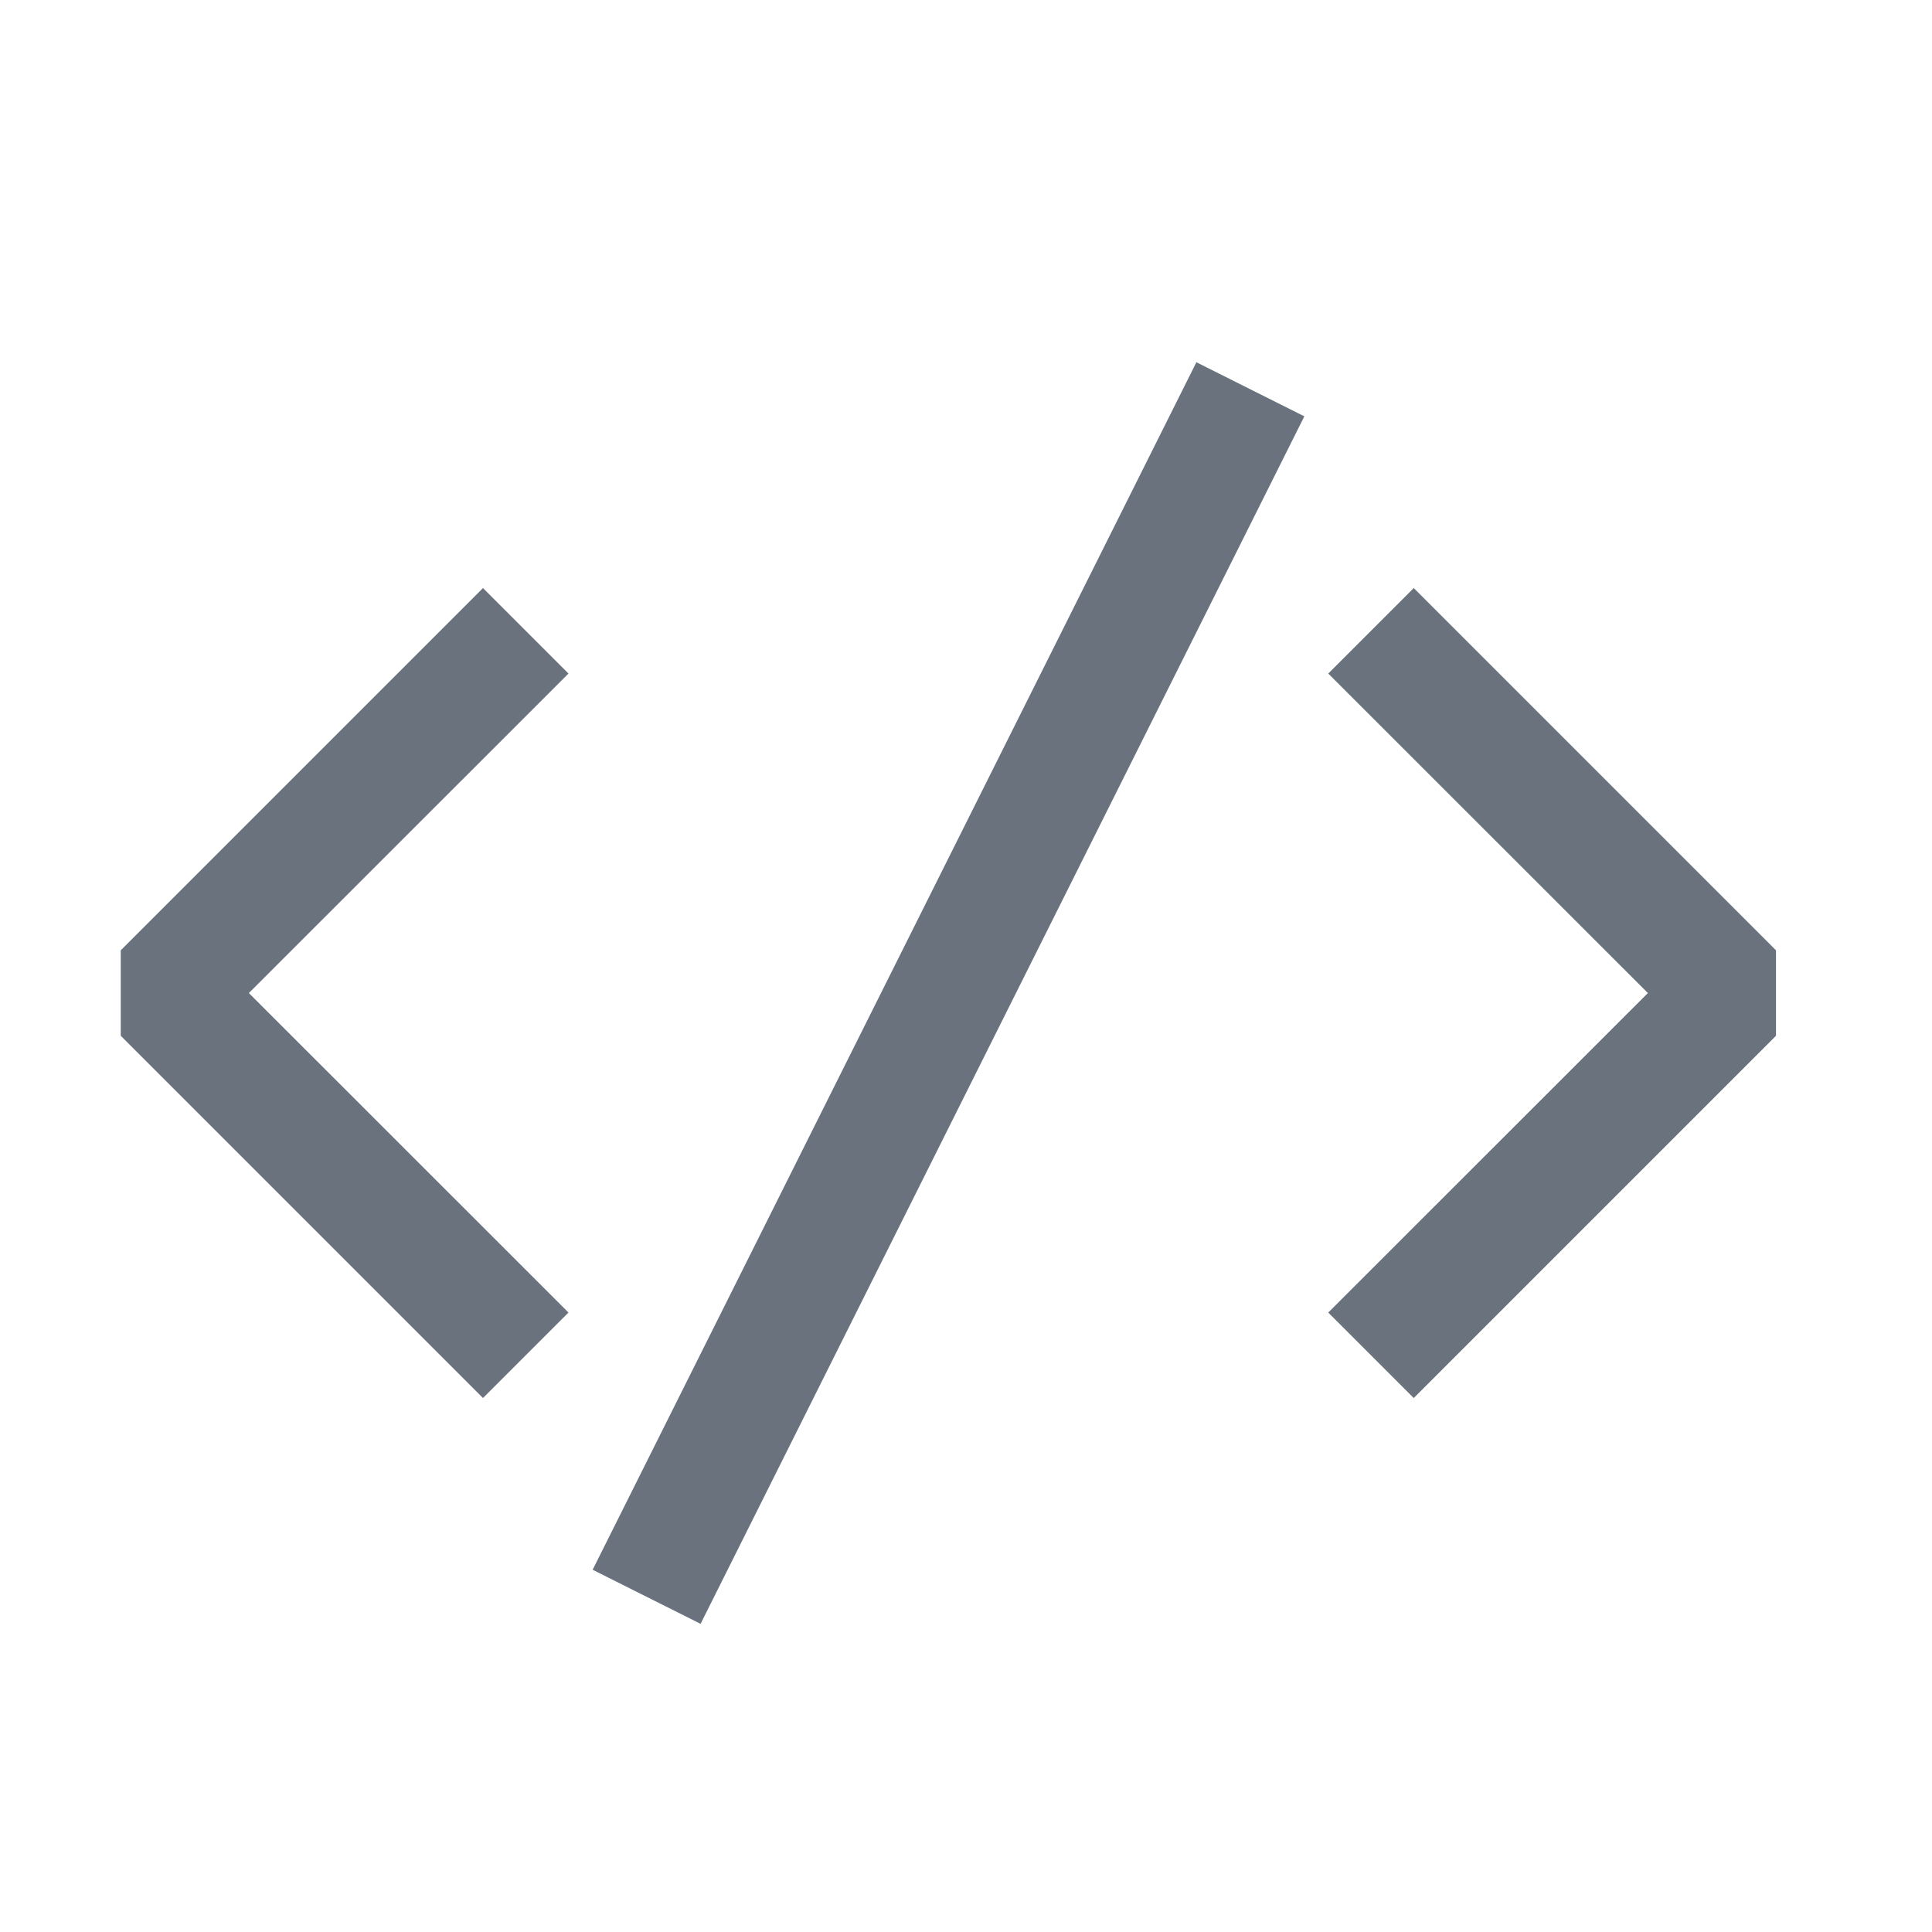
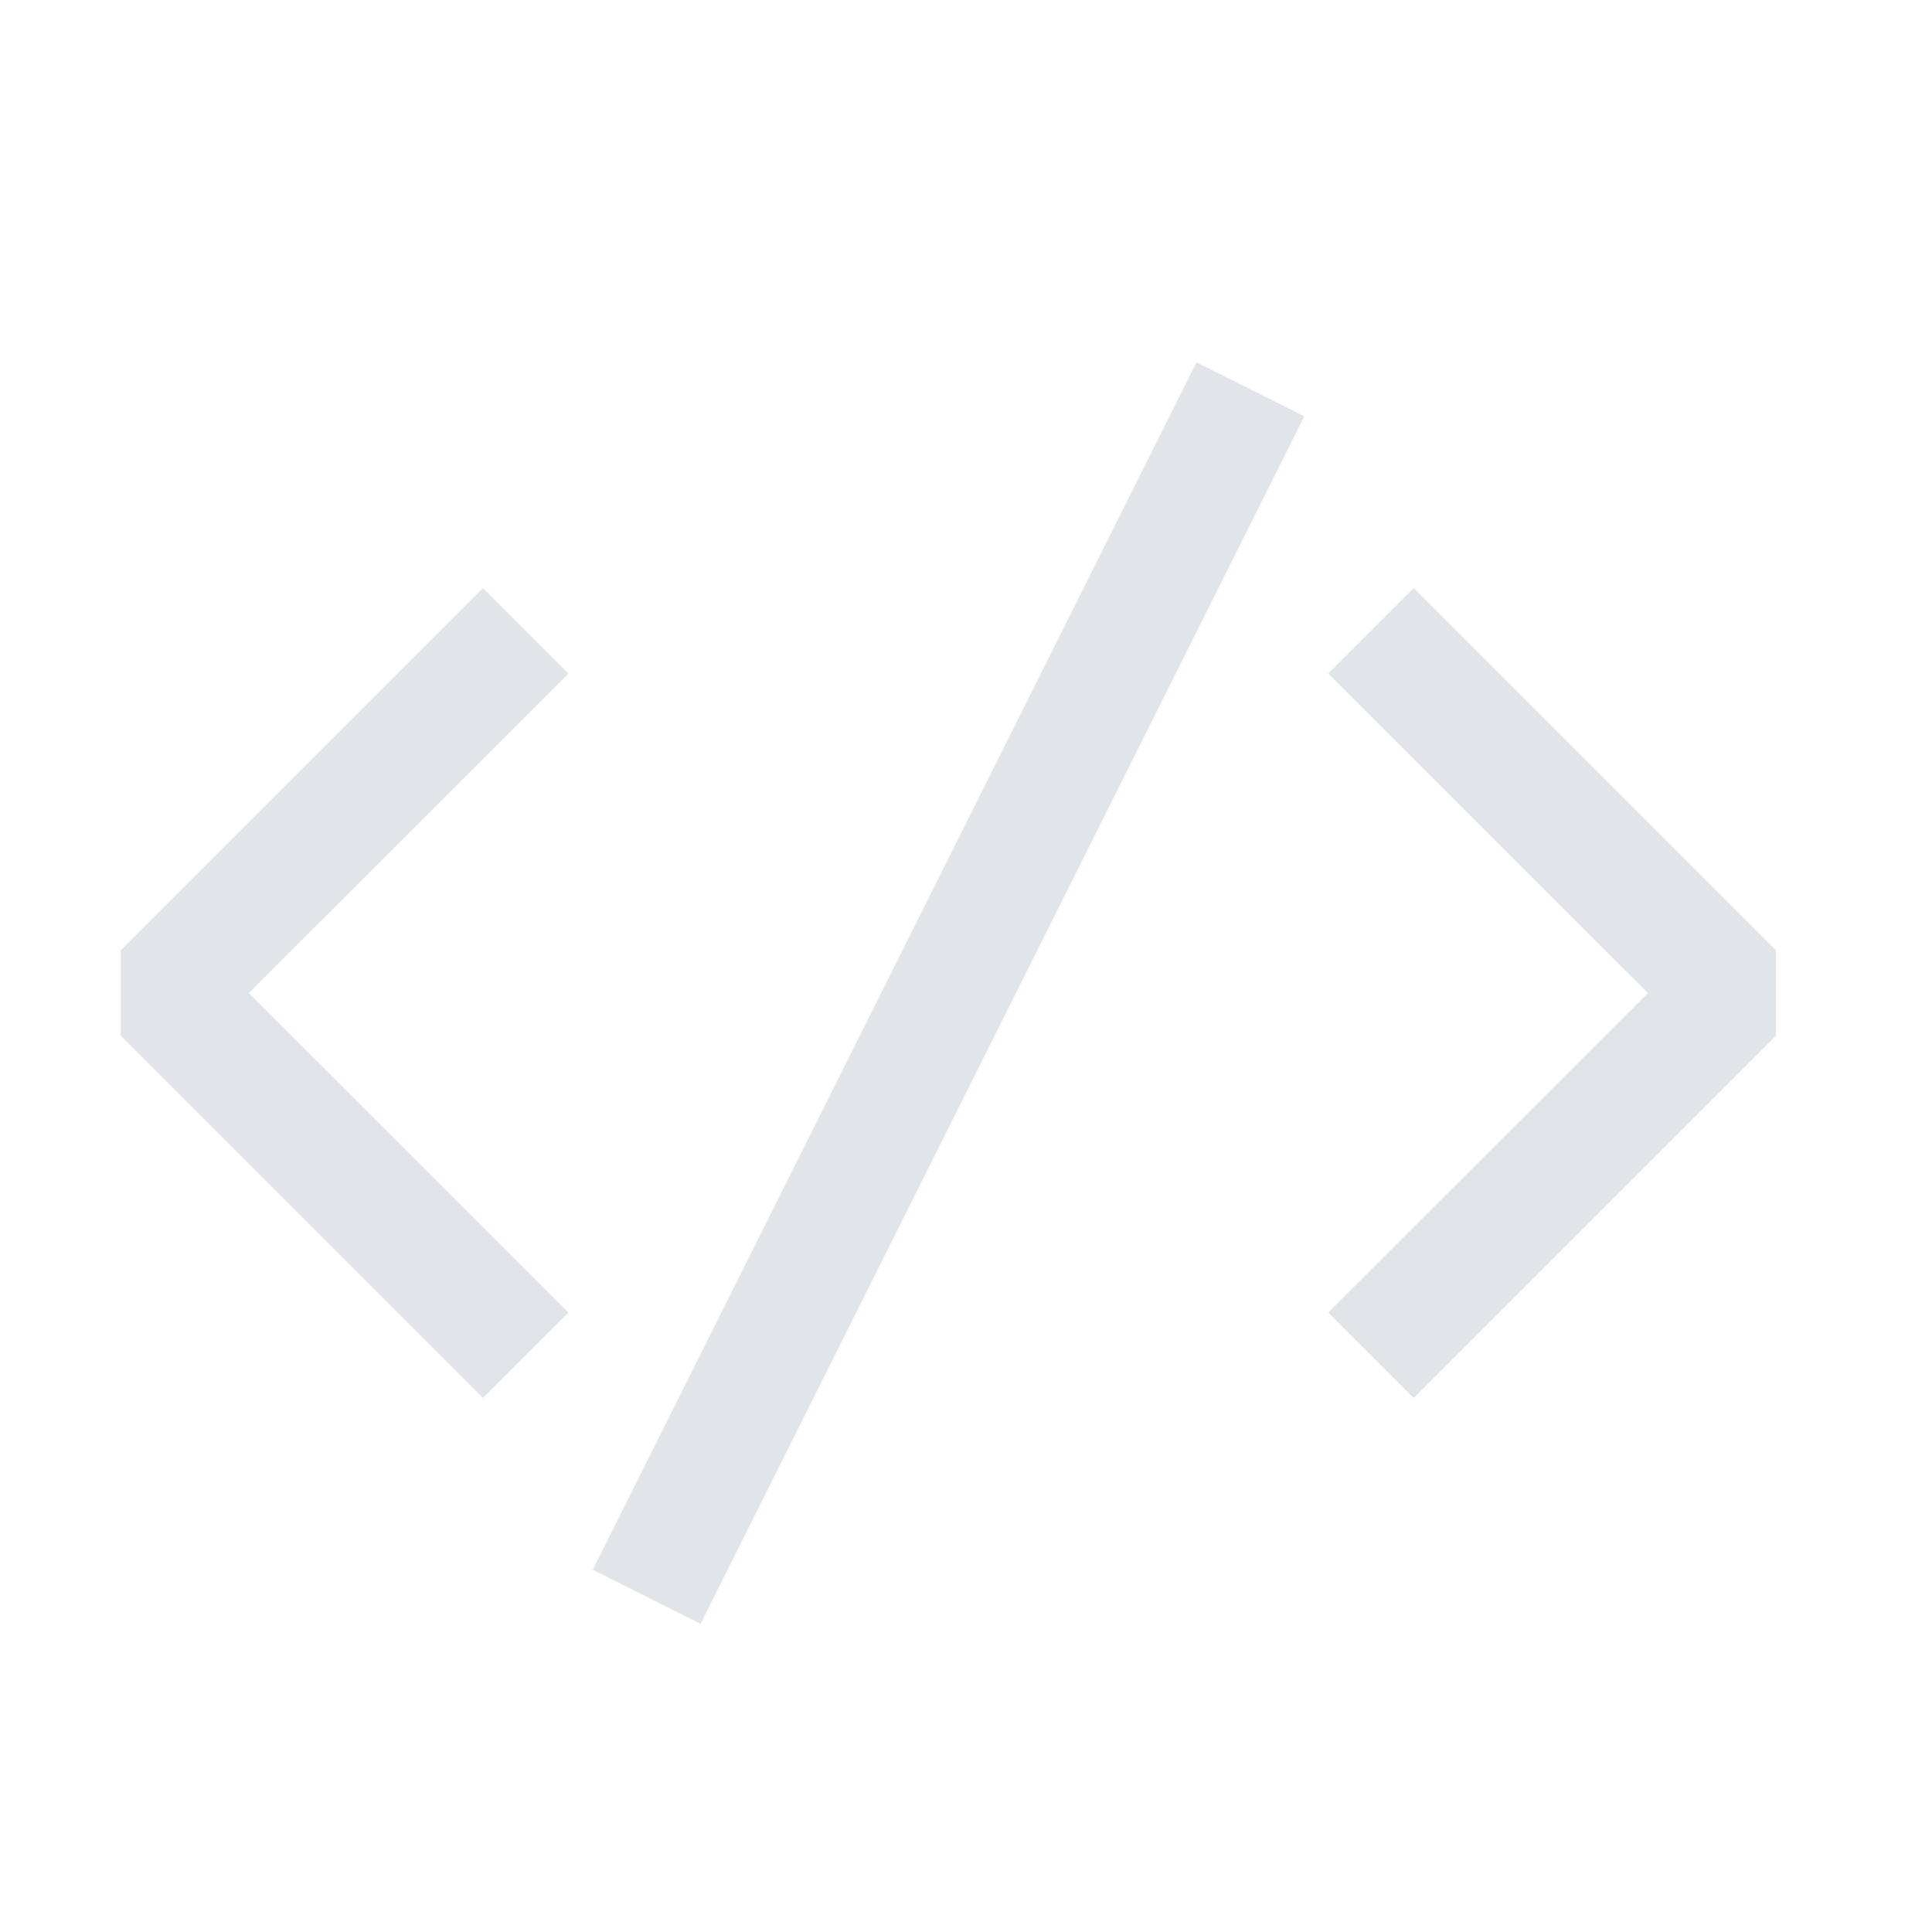
- <svg xmlns="http://www.w3.org/2000/svg" width="16" height="16" viewBox="0 0 16 16" fill="rgb(106, 115, 125)" class="Sidebar_icon__2ivf0">
+ <svg xmlns="http://www.w3.org/2000/svg" width="16" height="16" viewBox="0 0 16 16" fill="rgb(225, 228, 232)" class="Sidebar_icon__2ivf0">
  <path d="M4.708 5.578L2.061 8.224l2.647 2.646-.708.708-3-3V7.87l3-3 .708.708zm7-.708L11 5.578l2.647 2.646L11 10.87l.708.708 3-3V7.87l-3-3zM4.908 13l.894.448 5-10L9.908 3l-5 10z" />
</svg>
